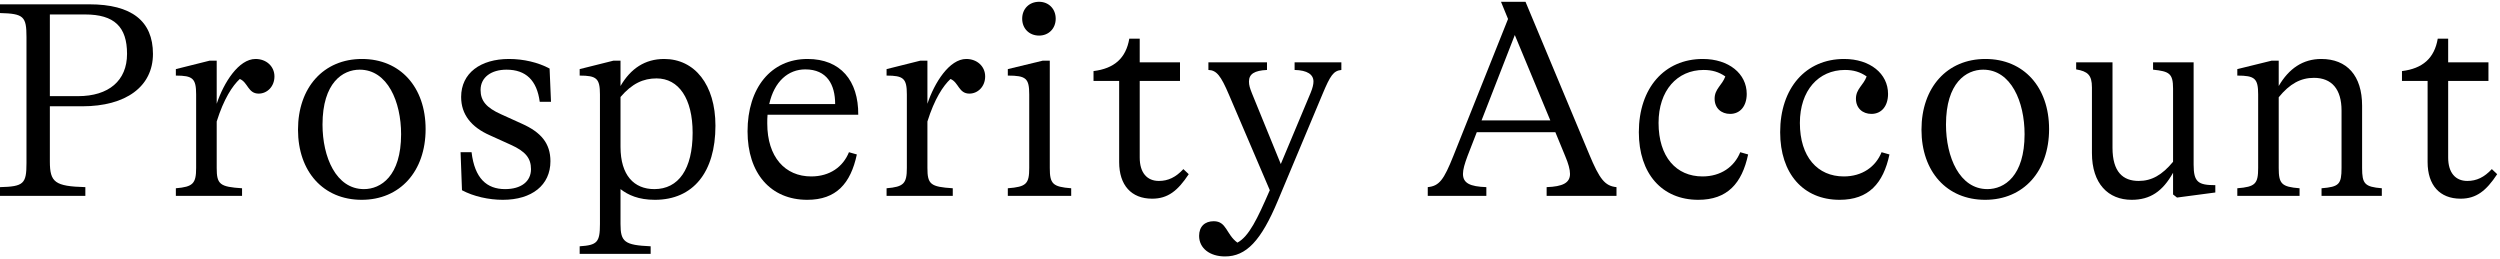
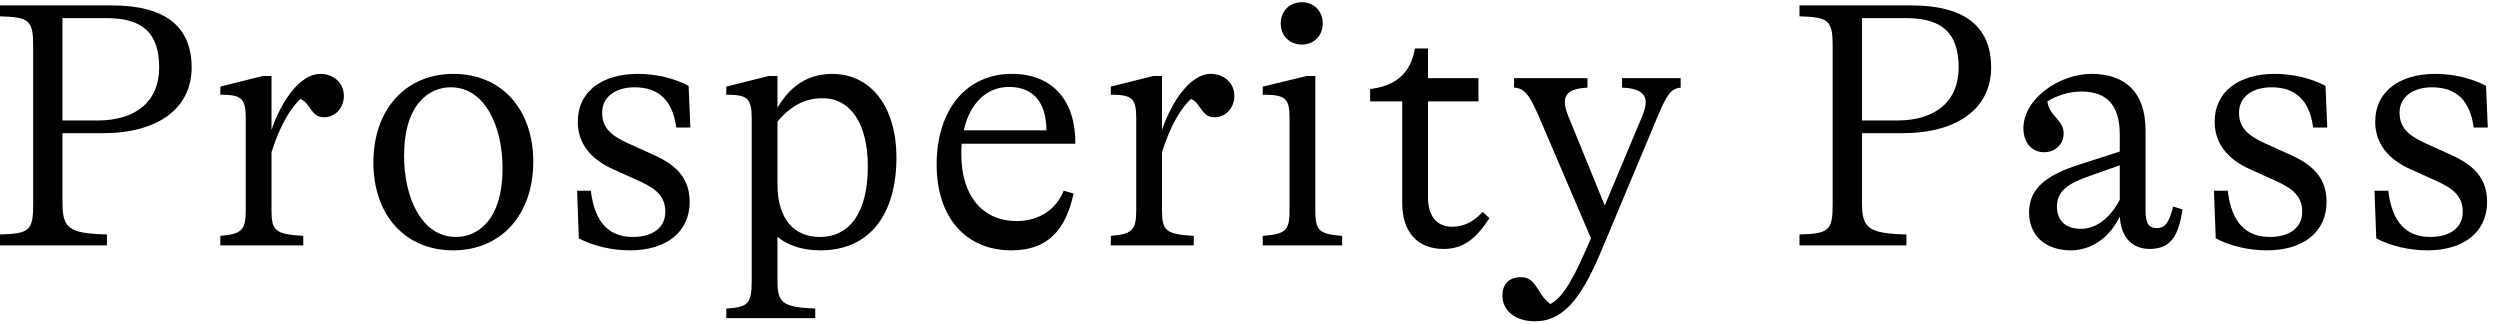
- <svg xmlns="http://www.w3.org/2000/svg" width="213" height="22" viewBox="0 0 213 22" fill="none">
+ <svg xmlns="http://www.w3.org/2000/svg" width="170" height="22" viewBox="0 0 170 22" fill="none">
  <path d="M7.008 9.056H4.248V13.76C4.248 15.536 4.68 15.872 7.272 15.944V16.688H0V15.944C2.016 15.896 2.256 15.656 2.256 13.904V3.152C2.256 1.4 2.016 1.16 0 1.112V0.368H7.608C11.208 0.368 13.032 1.784 13.032 4.592C13.032 7.376 10.728 9.056 7.008 9.056ZM7.248 1.232H4.248V8.192H6.648C9.264 8.192 10.824 6.872 10.824 4.592C10.824 2.288 9.744 1.232 7.248 1.232Z" fill="black" />
  <path d="M21.775 5.024C22.687 5.024 23.383 5.648 23.383 6.512C23.383 7.376 22.759 7.976 22.039 7.976C21.127 7.976 21.127 7.016 20.431 6.728C19.807 7.304 19.063 8.432 18.463 10.352V14.312C18.463 15.704 18.727 15.92 20.623 16.04V16.688H14.983V16.04C16.447 15.92 16.711 15.632 16.711 14.312V8.048C16.711 6.68 16.423 6.44 14.983 6.44V5.888L17.863 5.168H18.463V8.84C19.063 7.04 20.335 5.024 21.775 5.024Z" fill="black" />
  <path d="M30.814 17.024C27.55 17.024 25.39 14.624 25.39 11.048C25.39 7.448 27.574 5.024 30.838 5.024C34.102 5.024 36.262 7.424 36.262 11C36.262 14.6 34.078 17.024 30.814 17.024ZM31.006 16.112C32.446 16.112 34.174 15.008 34.174 11.432C34.174 8.672 33.022 5.936 30.646 5.936C29.206 5.936 27.478 7.04 27.478 10.616C27.478 13.376 28.63 16.112 31.006 16.112Z" fill="black" />
  <path d="M42.841 17.024C41.641 17.024 40.345 16.736 39.361 16.208L39.241 12.968H40.177C40.441 15.2 41.473 16.112 43.033 16.112C44.401 16.112 45.241 15.464 45.241 14.408C45.241 13.472 44.761 12.896 43.537 12.344L41.737 11.528C40.153 10.832 39.289 9.752 39.289 8.264C39.289 6.224 40.945 5.024 43.369 5.024C44.593 5.024 45.841 5.312 46.825 5.84L46.945 8.672H45.985C45.745 6.848 44.809 5.936 43.153 5.936C41.857 5.936 40.945 6.584 40.945 7.664C40.945 8.6 41.449 9.176 42.673 9.728L44.473 10.544C46.081 11.264 46.897 12.2 46.897 13.736C46.897 15.776 45.313 17.024 42.841 17.024Z" fill="black" />
  <path d="M56.588 5.024C59.18 5.024 60.956 7.208 60.956 10.712C60.956 14.672 59.06 17.024 55.796 17.024C54.404 17.024 53.516 16.616 52.868 16.112V19.088C52.868 20.6 53.204 20.888 55.436 20.984V21.632H49.388V20.984C50.876 20.888 51.116 20.648 51.116 19.088V8.048C51.116 6.68 50.828 6.44 49.388 6.44V5.888L52.268 5.168H52.868V7.328C53.732 5.84 54.956 5.024 56.588 5.024ZM55.748 16.112C57.812 16.112 59.012 14.408 59.012 11.312C59.012 8.408 57.836 6.68 55.94 6.68C54.812 6.68 53.852 7.112 52.868 8.264V12.512C52.868 14.936 54.02 16.112 55.748 16.112Z" fill="black" />
  <path d="M73.123 9.776H65.395C65.371 10.016 65.371 10.256 65.371 10.52C65.371 13.376 66.883 15.032 69.115 15.032C70.699 15.032 71.827 14.216 72.331 12.968L73.003 13.16C72.475 15.632 71.251 17.024 68.779 17.024C65.659 17.024 63.691 14.768 63.691 11.192C63.691 7.496 65.683 5.024 68.803 5.024C71.611 5.024 73.147 6.872 73.123 9.776ZM68.611 5.912C67.171 5.912 65.971 6.92 65.539 8.864H71.155C71.155 7.208 70.459 5.912 68.611 5.912Z" fill="black" />
  <path d="M82.328 5.024C83.24 5.024 83.936 5.648 83.936 6.512C83.936 7.376 83.312 7.976 82.592 7.976C81.68 7.976 81.68 7.016 80.984 6.728C80.36 7.304 79.616 8.432 79.016 10.352V14.312C79.016 15.704 79.28 15.92 81.176 16.04V16.688H75.536V16.04C77 15.92 77.264 15.632 77.264 14.312V8.048C77.264 6.68 76.976 6.44 75.536 6.44V5.888L78.416 5.168H79.016V8.84C79.616 7.04 80.888 5.024 82.328 5.024Z" fill="black" />
  <path d="M88.53 3.032C87.69 3.032 87.09 2.432 87.09 1.592C87.09 0.752 87.69 0.152 88.53 0.152C89.346 0.152 89.946 0.752 89.946 1.592C89.946 2.432 89.346 3.032 88.53 3.032ZM91.266 16.688H85.866V16.04C87.45 15.92 87.69 15.656 87.69 14.312V8.048C87.69 6.68 87.426 6.44 85.866 6.44V5.888L88.842 5.168H89.442V14.312C89.442 15.656 89.682 15.92 91.266 16.04V16.688Z" fill="black" />
  <path d="M100.824 14.408L101.28 14.84C100.344 16.256 99.504 16.928 98.16 16.928C96.384 16.928 95.352 15.776 95.352 13.808V6.896H93.168V6.056C94.92 5.84 95.928 4.976 96.216 3.296H97.104V5.312H100.536V6.896H97.104V13.424C97.104 14.72 97.728 15.416 98.736 15.416C99.528 15.416 100.176 15.104 100.824 14.408Z" fill="black" />
  <path d="M110.3 5.96V5.312H114.284V5.96C113.612 6.032 113.348 6.416 112.676 8.024L108.884 17.072C107.444 20.528 106.172 21.848 104.372 21.848C103.076 21.848 102.164 21.152 102.164 20.096C102.164 19.304 102.644 18.848 103.412 18.848C104.516 18.848 104.468 19.976 105.428 20.672C106.412 20.144 107.132 18.632 108.164 16.256L108.188 16.208L104.708 8.072C104.012 6.44 103.652 5.984 102.956 5.96V5.312H107.948V5.96C106.892 6.008 106.412 6.296 106.412 6.944C106.412 7.256 106.484 7.496 106.676 7.976L109.124 13.976L111.668 7.904C111.836 7.496 111.908 7.184 111.908 6.944C111.908 6.344 111.38 5.984 110.3 5.96Z" fill="black" />
-   <path d="M129.973 0.152L135.397 13.136C136.285 15.272 136.741 15.848 137.725 15.944V16.688H131.773V15.944C133.141 15.896 133.765 15.584 133.765 14.816C133.765 14.432 133.621 13.928 133.357 13.304L132.517 11.264H125.821L125.029 13.304C124.789 13.952 124.645 14.432 124.645 14.816C124.645 15.608 125.245 15.896 126.637 15.944V16.688H121.645V15.944C122.629 15.848 123.013 15.32 123.829 13.28L128.485 1.616L127.885 0.152H129.973ZM129.061 2.984L126.229 10.256H132.085L129.061 2.984Z" fill="black" />
-   <path d="M144.693 17.024C141.597 17.024 139.629 14.792 139.629 11.264C139.629 7.496 141.813 5.024 145.077 5.024C147.285 5.024 148.821 6.272 148.821 8C148.821 9.032 148.269 9.704 147.405 9.704C146.661 9.704 146.085 9.224 146.085 8.408C146.085 7.568 146.733 7.256 146.997 6.512C146.445 6.128 145.869 5.96 145.149 5.96C142.893 5.96 141.309 7.712 141.309 10.472C141.309 13.376 142.821 15.032 145.053 15.032C146.613 15.032 147.765 14.216 148.269 12.968L148.941 13.16C148.413 15.632 147.165 17.024 144.693 17.024Z" fill="black" />
-   <path d="M156.734 17.024C153.638 17.024 151.67 14.792 151.67 11.264C151.67 7.496 153.854 5.024 157.118 5.024C159.326 5.024 160.862 6.272 160.862 8C160.862 9.032 160.31 9.704 159.446 9.704C158.702 9.704 158.126 9.224 158.126 8.408C158.126 7.568 158.774 7.256 159.038 6.512C158.486 6.128 157.91 5.96 157.19 5.96C154.934 5.96 153.35 7.712 153.35 10.472C153.35 13.376 154.862 15.032 157.094 15.032C158.654 15.032 159.806 14.216 160.31 12.968L160.982 13.16C160.454 15.632 159.206 17.024 156.734 17.024Z" fill="black" />
-   <path d="M169.134 17.024C165.87 17.024 163.71 14.624 163.71 11.048C163.71 7.448 165.894 5.024 169.158 5.024C172.422 5.024 174.582 7.424 174.582 11C174.582 14.6 172.398 17.024 169.134 17.024ZM169.326 16.112C170.766 16.112 172.494 15.008 172.494 11.432C172.494 8.672 171.342 5.936 168.966 5.936C167.526 5.936 165.798 7.04 165.798 10.616C165.798 13.376 166.95 16.112 169.326 16.112Z" fill="black" />
-   <path d="M186.897 5.312V14.024C186.897 15.512 187.281 15.776 188.745 15.776V16.4L185.481 16.832L185.145 16.568V14.72C184.257 16.304 183.201 17.024 181.617 17.024C179.625 17.024 178.233 15.656 178.233 13.04V7.448C178.233 6.392 177.873 6.08 176.889 5.912V5.312H179.985V12.584C179.985 14.648 180.873 15.416 182.217 15.416C183.321 15.416 184.209 14.912 185.145 13.784V7.544C185.145 6.248 184.809 6.08 183.441 5.936V5.312H186.897Z" fill="black" />
-   <path d="M201.251 9.008V14.312C201.251 15.656 201.467 15.92 202.931 16.04V16.688H197.795V16.04C199.283 15.92 199.499 15.704 199.499 14.312V9.416C199.499 7.592 198.659 6.632 197.147 6.632C196.019 6.632 195.083 7.136 194.147 8.288V14.312C194.147 15.656 194.387 15.92 195.923 16.04V16.688H190.619V16.04C192.155 15.92 192.395 15.656 192.395 14.312V8.048C192.395 6.68 192.107 6.44 190.619 6.44V5.888L193.547 5.168H194.147V7.328C195.011 5.84 196.211 5.024 197.771 5.024C199.955 5.024 201.251 6.44 201.251 9.008Z" fill="black" />
-   <path d="M212.304 14.408L212.76 14.84C211.824 16.256 210.984 16.928 209.64 16.928C207.864 16.928 206.832 15.776 206.832 13.808V6.896H204.648V6.056C206.4 5.84 207.408 4.976 207.696 3.296H208.584V5.312H212.016V6.896H208.584V13.424C208.584 14.72 209.208 15.416 210.216 15.416C211.008 15.416 211.656 15.104 212.304 14.408Z" fill="black" />
+   <path d="M129.373 9.056H126.613V13.76C126.613 15.536 127.045 15.872 129.637 15.944V16.688H122.365V15.944C124.381 15.896 124.621 15.656 124.621 13.904V3.152C124.621 1.4 124.381 1.16 122.365 1.112V0.368H129.973C133.573 0.368 135.397 1.784 135.397 4.592C135.397 7.376 133.093 9.056 129.373 9.056ZM129.613 1.232H126.613V8.192H129.013C131.629 8.192 133.189 6.872 133.189 4.592C133.189 2.288 132.109 1.232 129.613 1.232Z" fill="black" />
+   <path d="M147.768 14.048L148.416 14.24C148.152 15.872 147.72 16.928 146.184 16.928C145.08 16.928 144.24 16.256 144.144 14.72C143.424 16.232 142.152 17.024 140.808 17.024C139.128 17.024 137.976 16.04 137.976 14.456C137.976 12.776 139.2 11.912 141.312 11.216L144.144 10.304V9.152C144.144 7.112 143.232 6.224 141.528 6.224C140.64 6.224 139.776 6.536 139.224 6.896C139.368 7.952 140.328 8.12 140.328 9.08C140.328 9.8 139.752 10.352 139.008 10.352C138.144 10.352 137.592 9.68 137.592 8.72C137.592 6.728 140.016 5.024 142.224 5.024C144.36 5.024 145.896 6.128 145.896 8.864V14.288C145.896 15.248 146.16 15.512 146.664 15.512C147.24 15.512 147.528 15.08 147.768 14.048ZM141.504 15.56C142.416 15.56 143.4 14.984 144.144 13.592V11.24L142.104 11.96C140.688 12.464 139.872 12.944 139.872 14.048C139.872 15.008 140.472 15.56 141.504 15.56Z" fill="black" />
+   <path d="M154.15 17.024C152.95 17.024 151.654 16.736 150.67 16.208L150.55 12.968H151.486C151.75 15.2 152.782 16.112 154.342 16.112C155.71 16.112 156.55 15.464 156.55 14.408C156.55 13.472 156.07 12.896 154.846 12.344L153.046 11.528C151.462 10.832 150.598 9.752 150.598 8.264C150.598 6.224 152.254 5.024 154.678 5.024C155.902 5.024 157.15 5.312 158.134 5.84L158.254 8.672H157.294C157.054 6.848 156.118 5.936 154.462 5.936C153.166 5.936 152.254 6.584 152.254 7.664C152.254 8.6 152.758 9.176 153.982 9.728L155.782 10.544C157.39 11.264 158.206 12.2 158.206 13.736C158.206 15.776 156.622 17.024 154.15 17.024Z" fill="black" />
+   <path d="M165.066 17.024C163.866 17.024 162.57 16.736 161.586 16.208L161.466 12.968H162.402C162.666 15.2 163.698 16.112 165.258 16.112C166.626 16.112 167.466 15.464 167.466 14.408C167.466 13.472 166.986 12.896 165.762 12.344L163.962 11.528C162.378 10.832 161.514 9.752 161.514 8.264C161.514 6.224 163.17 5.024 165.594 5.024C166.818 5.024 168.066 5.312 169.05 5.84L169.17 8.672H168.21C167.97 6.848 167.034 5.936 165.378 5.936C164.082 5.936 163.17 6.584 163.17 7.664C163.17 8.6 163.674 9.176 164.898 9.728L166.698 10.544C168.306 11.264 169.122 12.2 169.122 13.736C169.122 15.776 167.538 17.024 165.066 17.024Z" fill="black" />
</svg>
